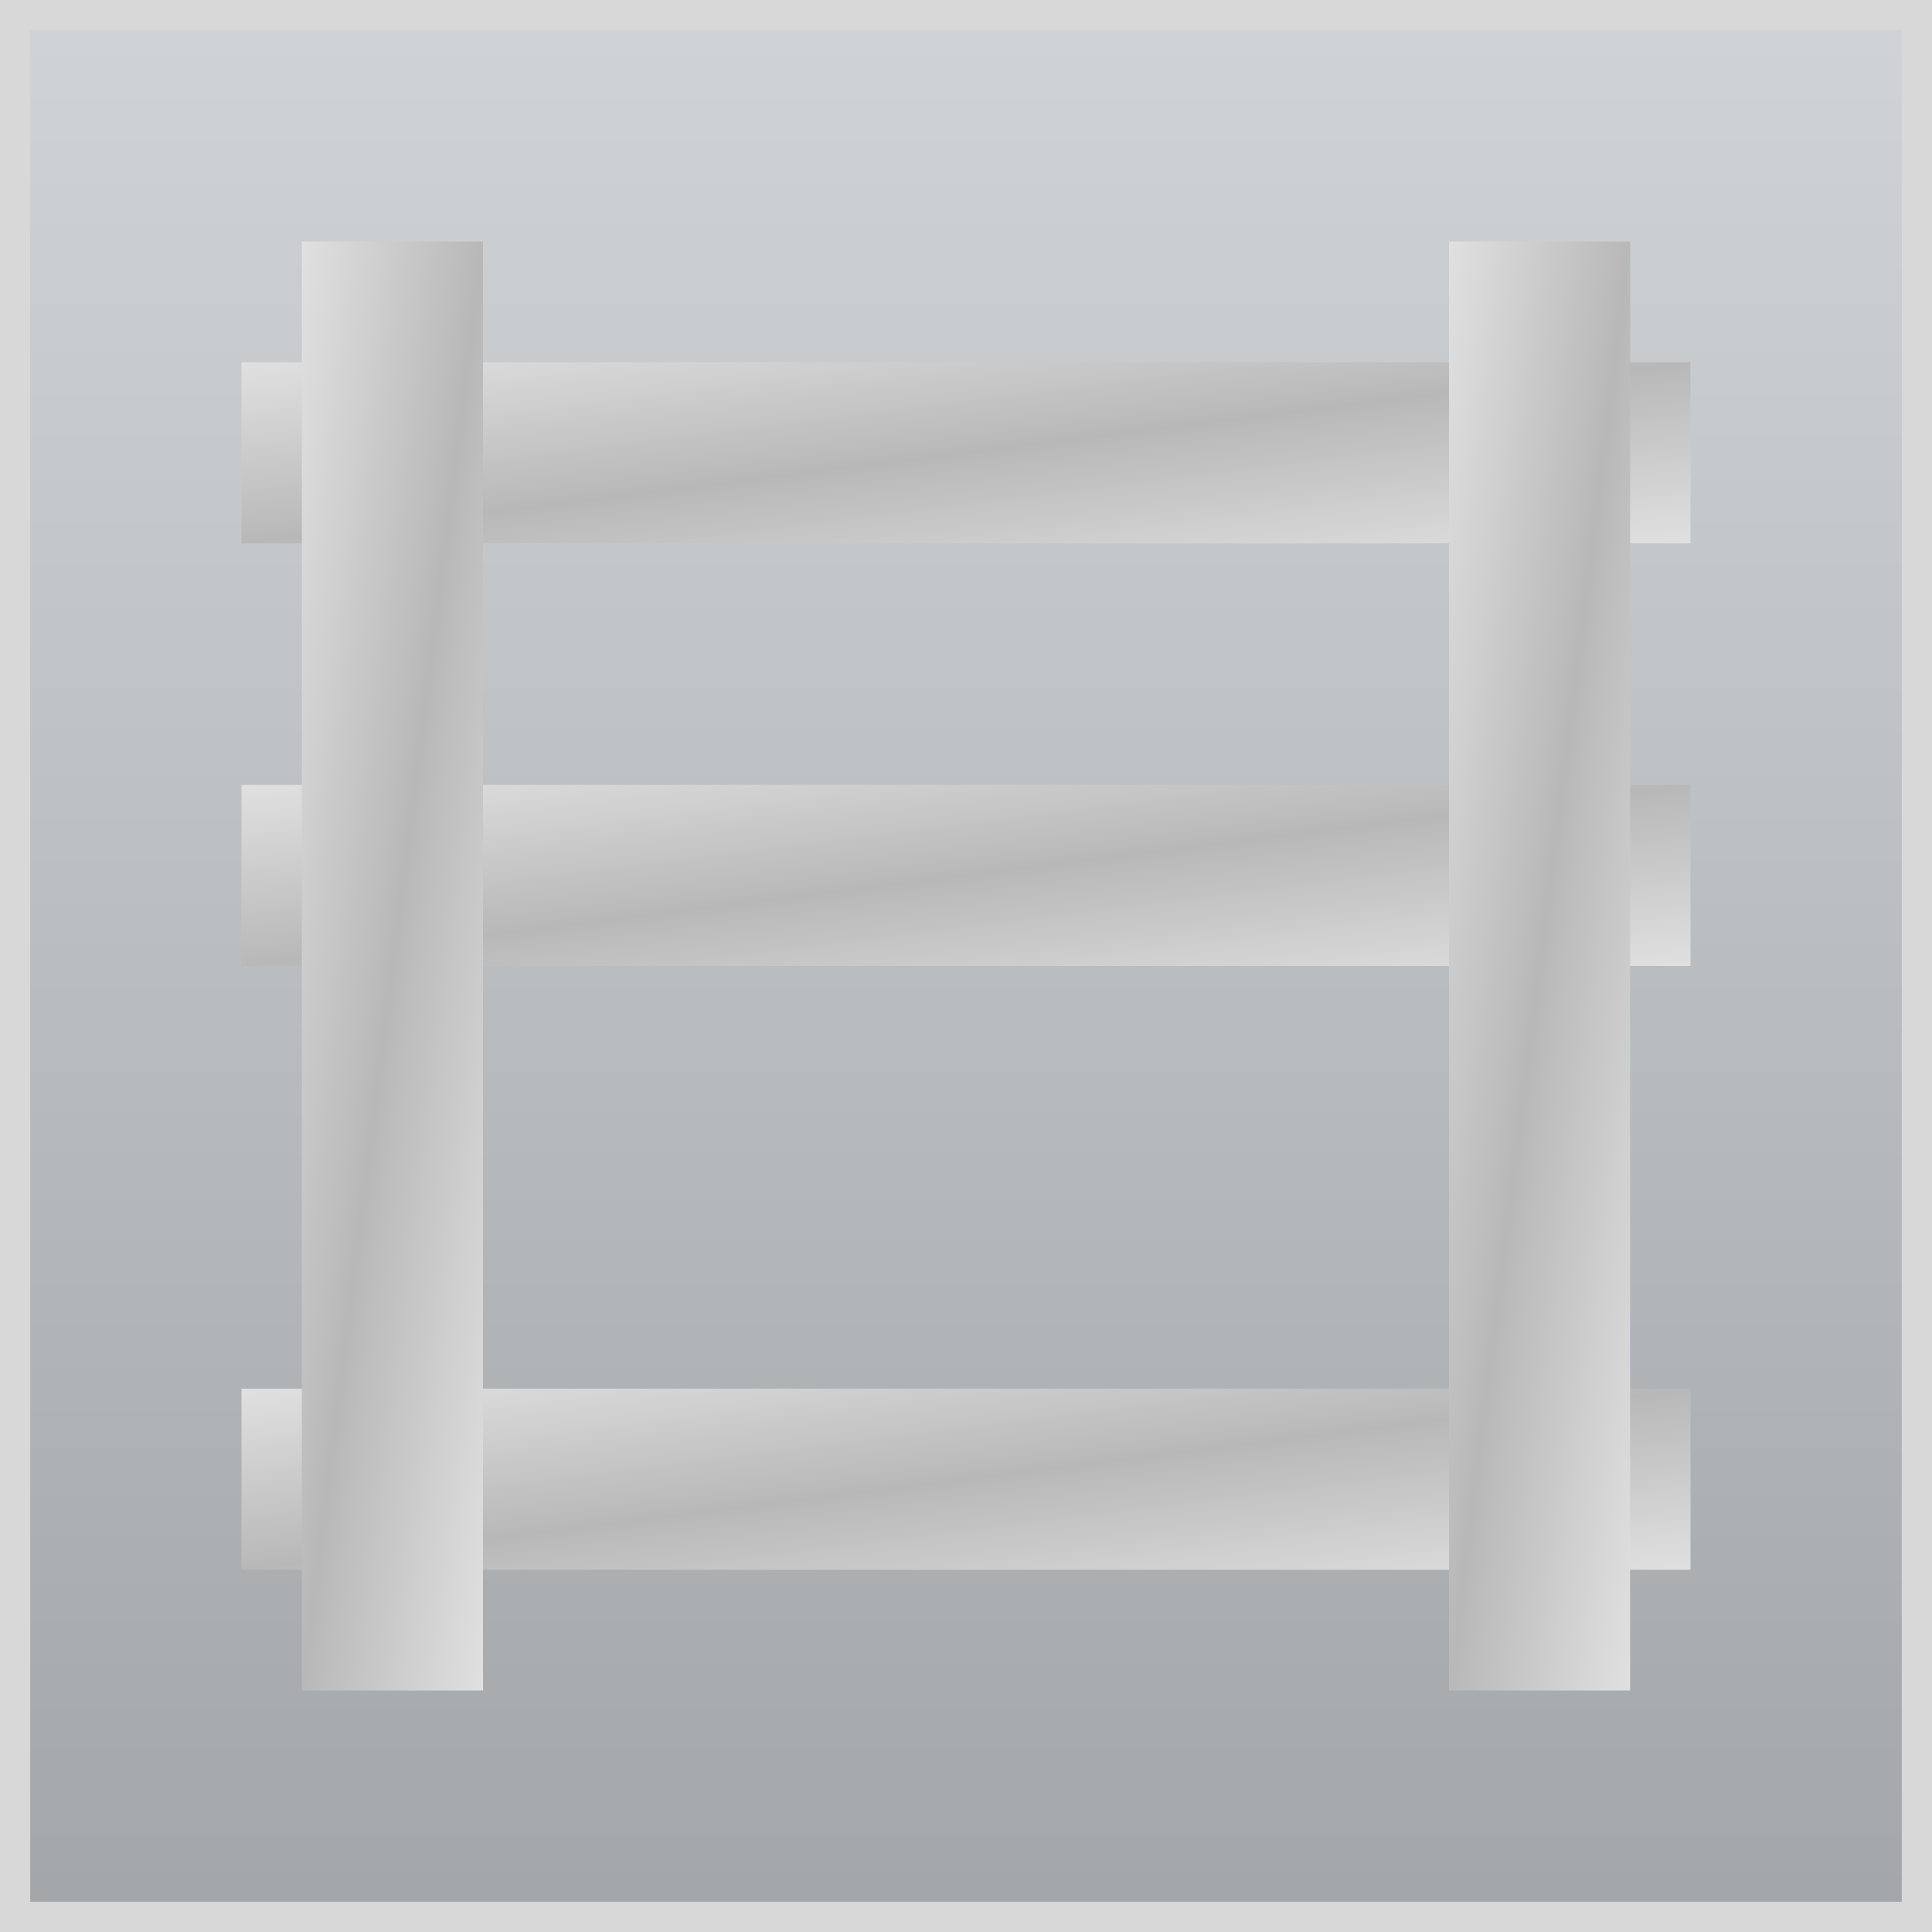
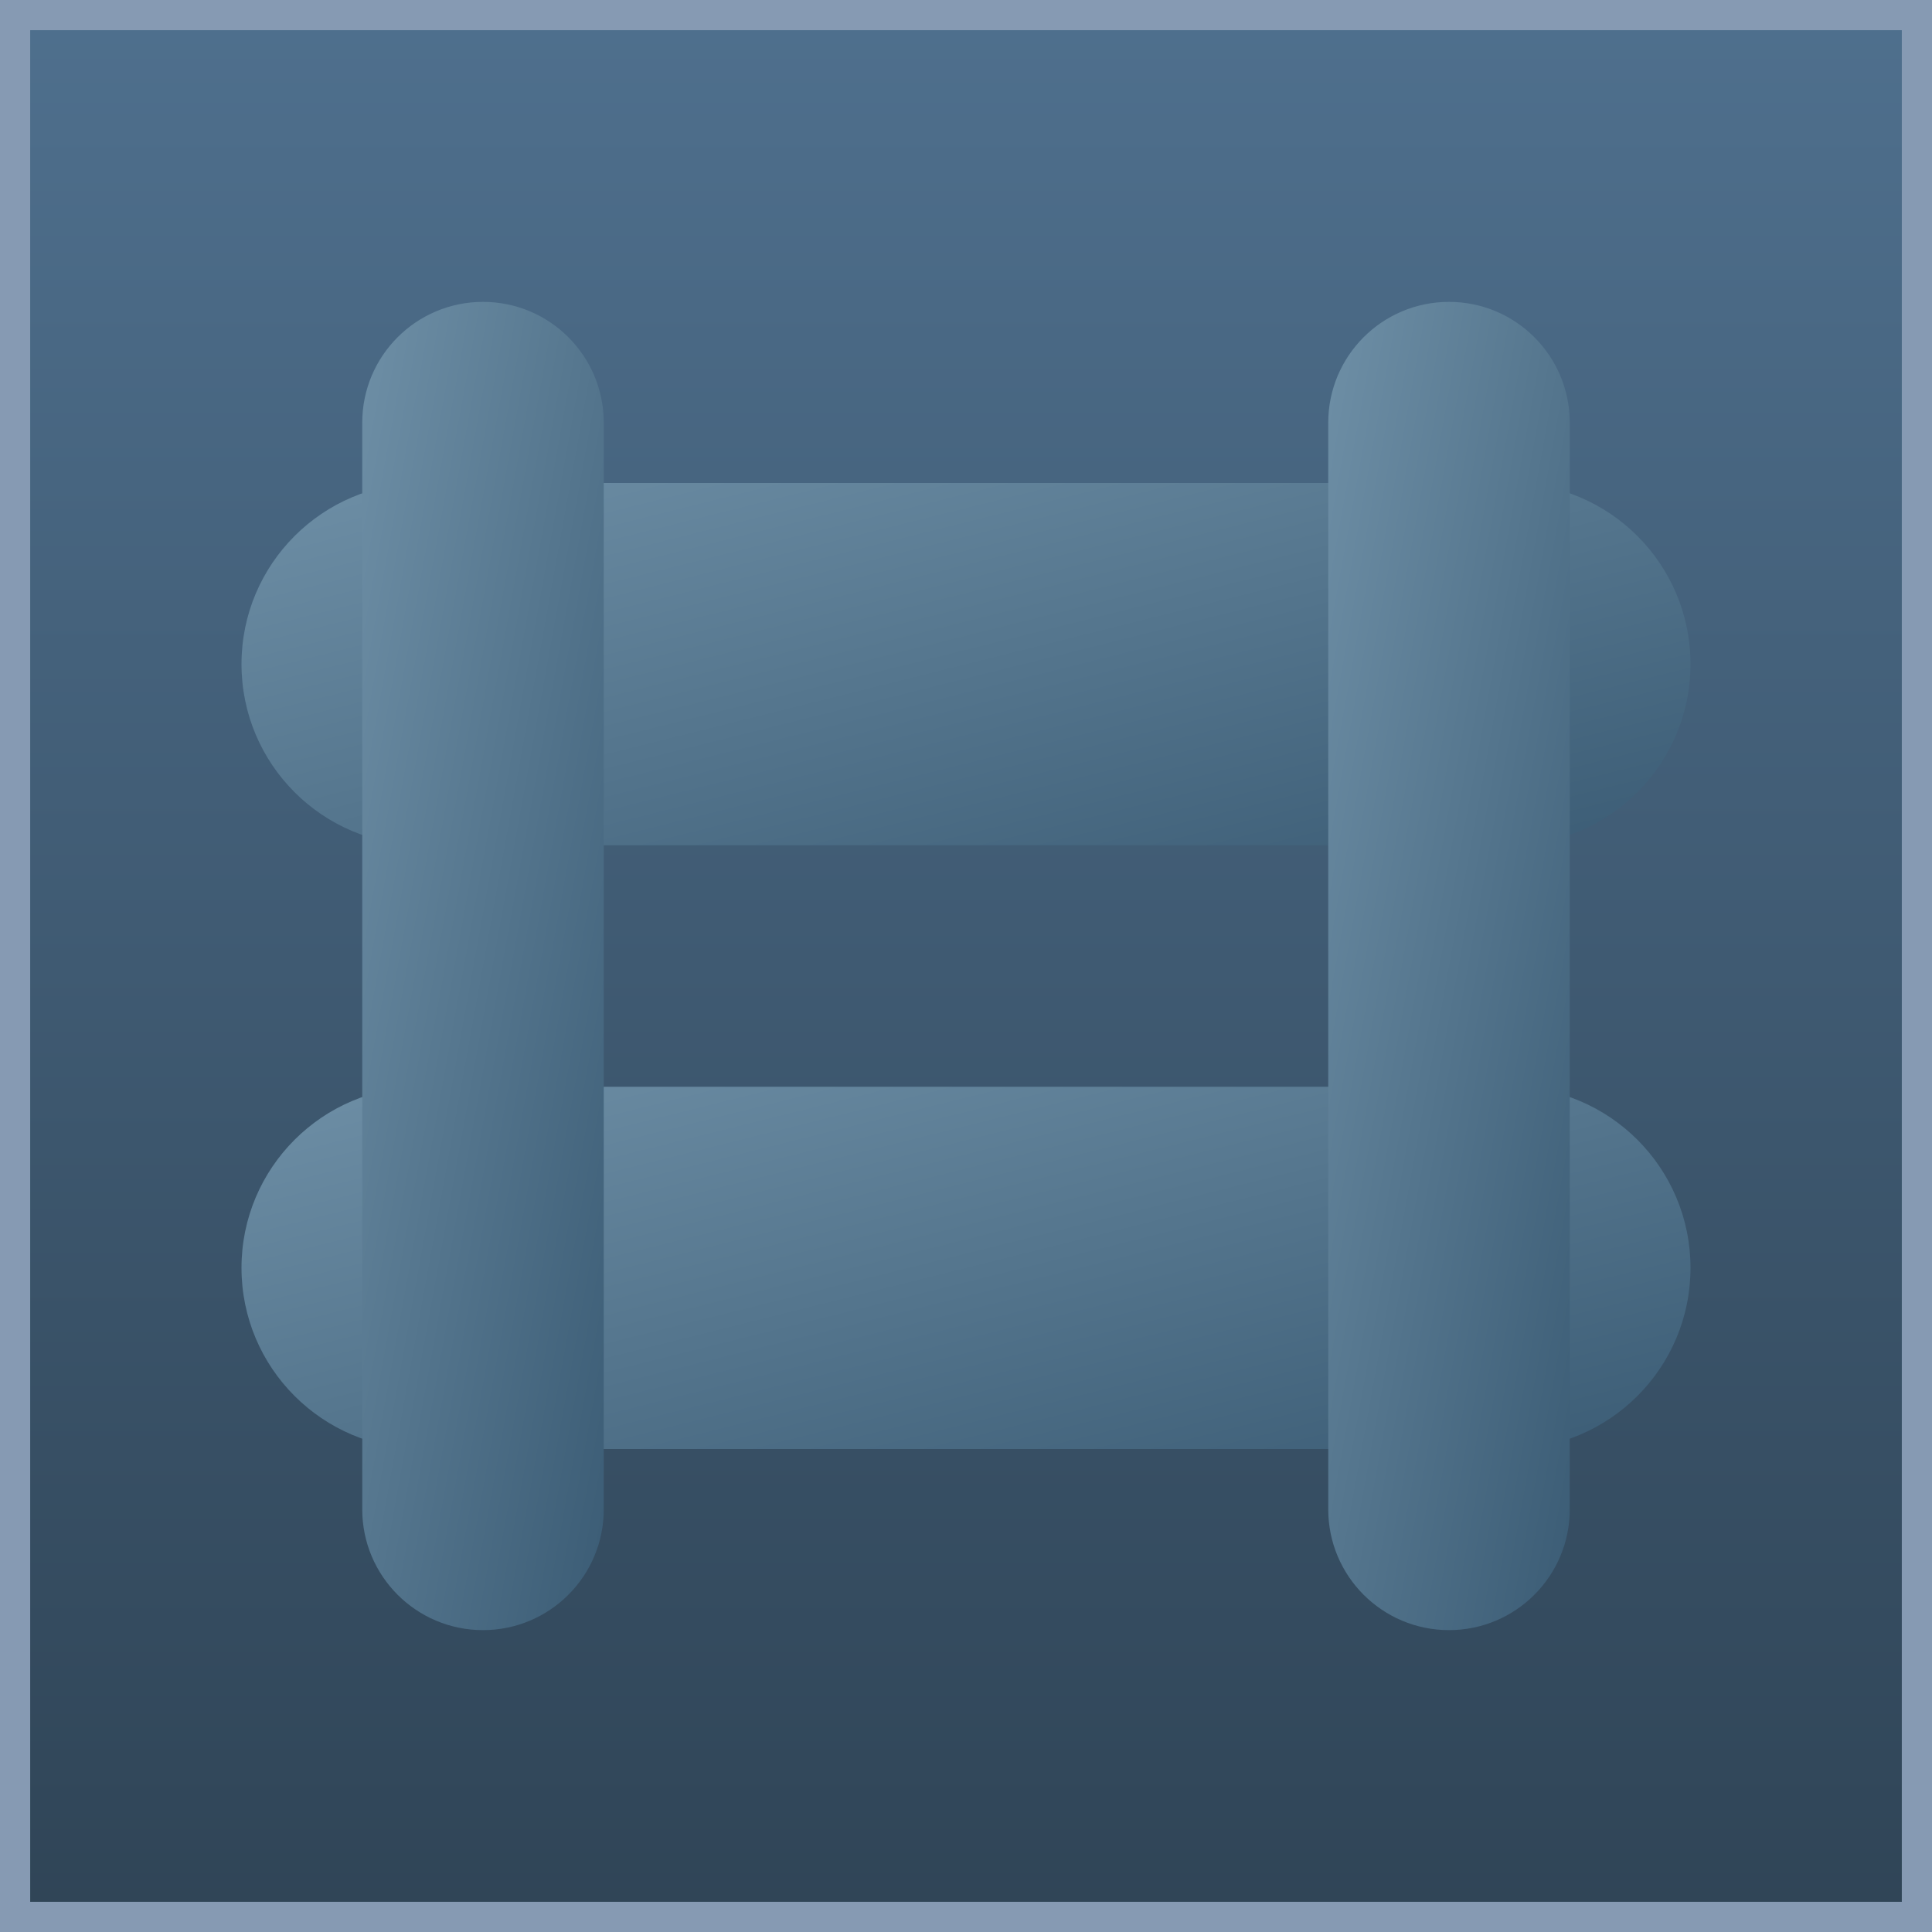
<svg xmlns="http://www.w3.org/2000/svg" width="32" height="32">
  <defs>
-     <linearGradient id="wallGrad" x1="0" y1="0" x2="0" y2="1">
-       <stop offset="0%" stop-color="#d0d4d7" />
-       <stop offset="100%" stop-color="#a2a6a9" />
+     <linearGradient id="wallBase" x1="0" y1="0" x2="0" y2="1">
+       <stop offset="0%" stop-color="#4f708e" />
+       <stop offset="100%" stop-color="#2f4456" />
    </linearGradient>
-     <linearGradient id="pipeGrad" x1="0" y1="0" x2="1" y2="1">
-       <stop offset="0%" stop-color="#e0e0e0" />
-       <stop offset="50%" stop-color="#b8b8b8" />
-       <stop offset="100%" stop-color="#e0e0e0" />
+     <linearGradient id="pipeBlue" x1="0" y1="0" x2="1" y2="1">
+       <stop offset="0%" stop-color="#6e8fa6" />
+       <stop offset="100%" stop-color="#3b5c75" />
    </linearGradient>
  </defs>
-   <rect width="32" height="32" fill="url(#wallGrad)" />
-   <rect x="4" y="6" width="24" height="3" fill="url(#pipeGrad)" />
-   <rect x="4" y="13" width="24" height="3" fill="url(#pipeGrad)" />
-   <rect x="4" y="23" width="24" height="3" fill="url(#pipeGrad)" />
-   <rect x="5" y="4" width="3" height="24" fill="url(#pipeGrad)" />
-   <rect x="24" y="4" width="3" height="24" fill="url(#pipeGrad)" />
-   <rect width="32" height="32" fill="none" stroke="#d8d8d8" stroke-width="1" />
+   <rect width="32" height="32" fill="url(#wallBase)" />
+   <rect x="4" y="8" width="24" height="6" rx="3" fill="url(#pipeBlue)" />
+   <rect x="4" y="18" width="24" height="6" rx="3" fill="url(#pipeBlue)" />
+   <rect x="6" y="5" width="4" height="22" rx="2" fill="url(#pipeBlue)" />
+   <rect x="22" y="5" width="4" height="22" rx="2" fill="url(#pipeBlue)" />
+   <rect width="32" height="32" fill="none" stroke="#869ab3" stroke-width="1" />
</svg>
